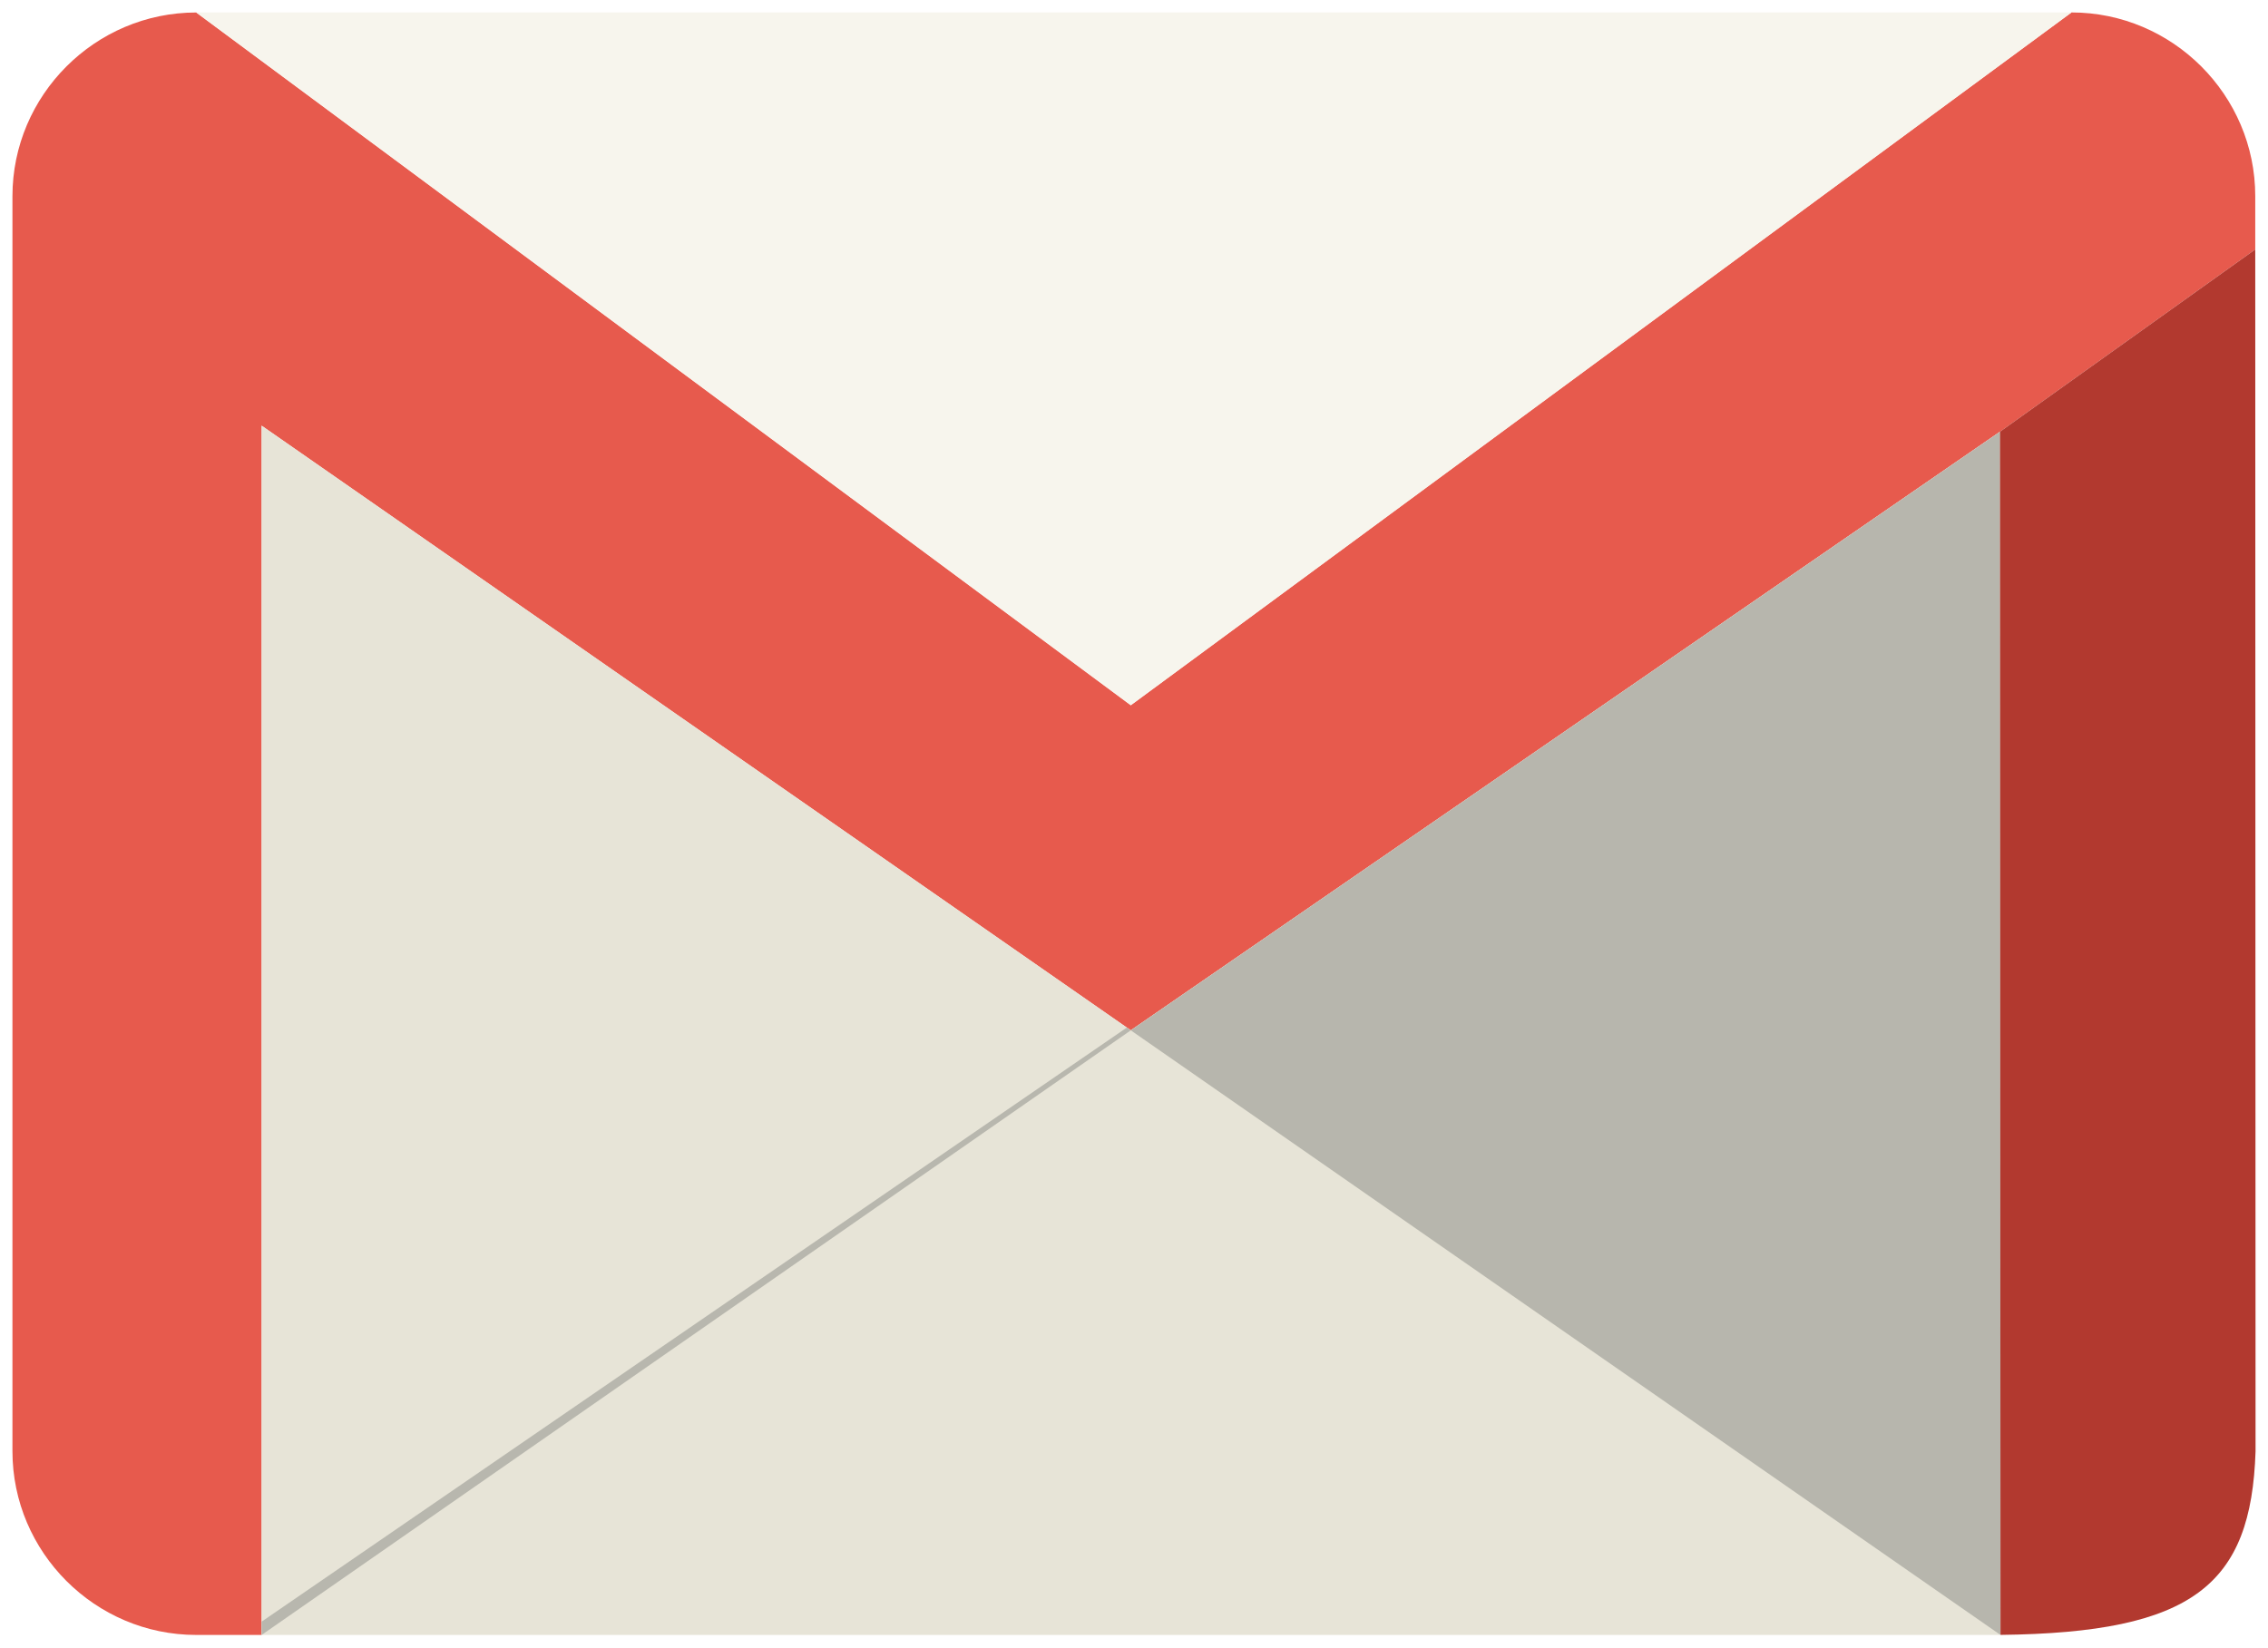
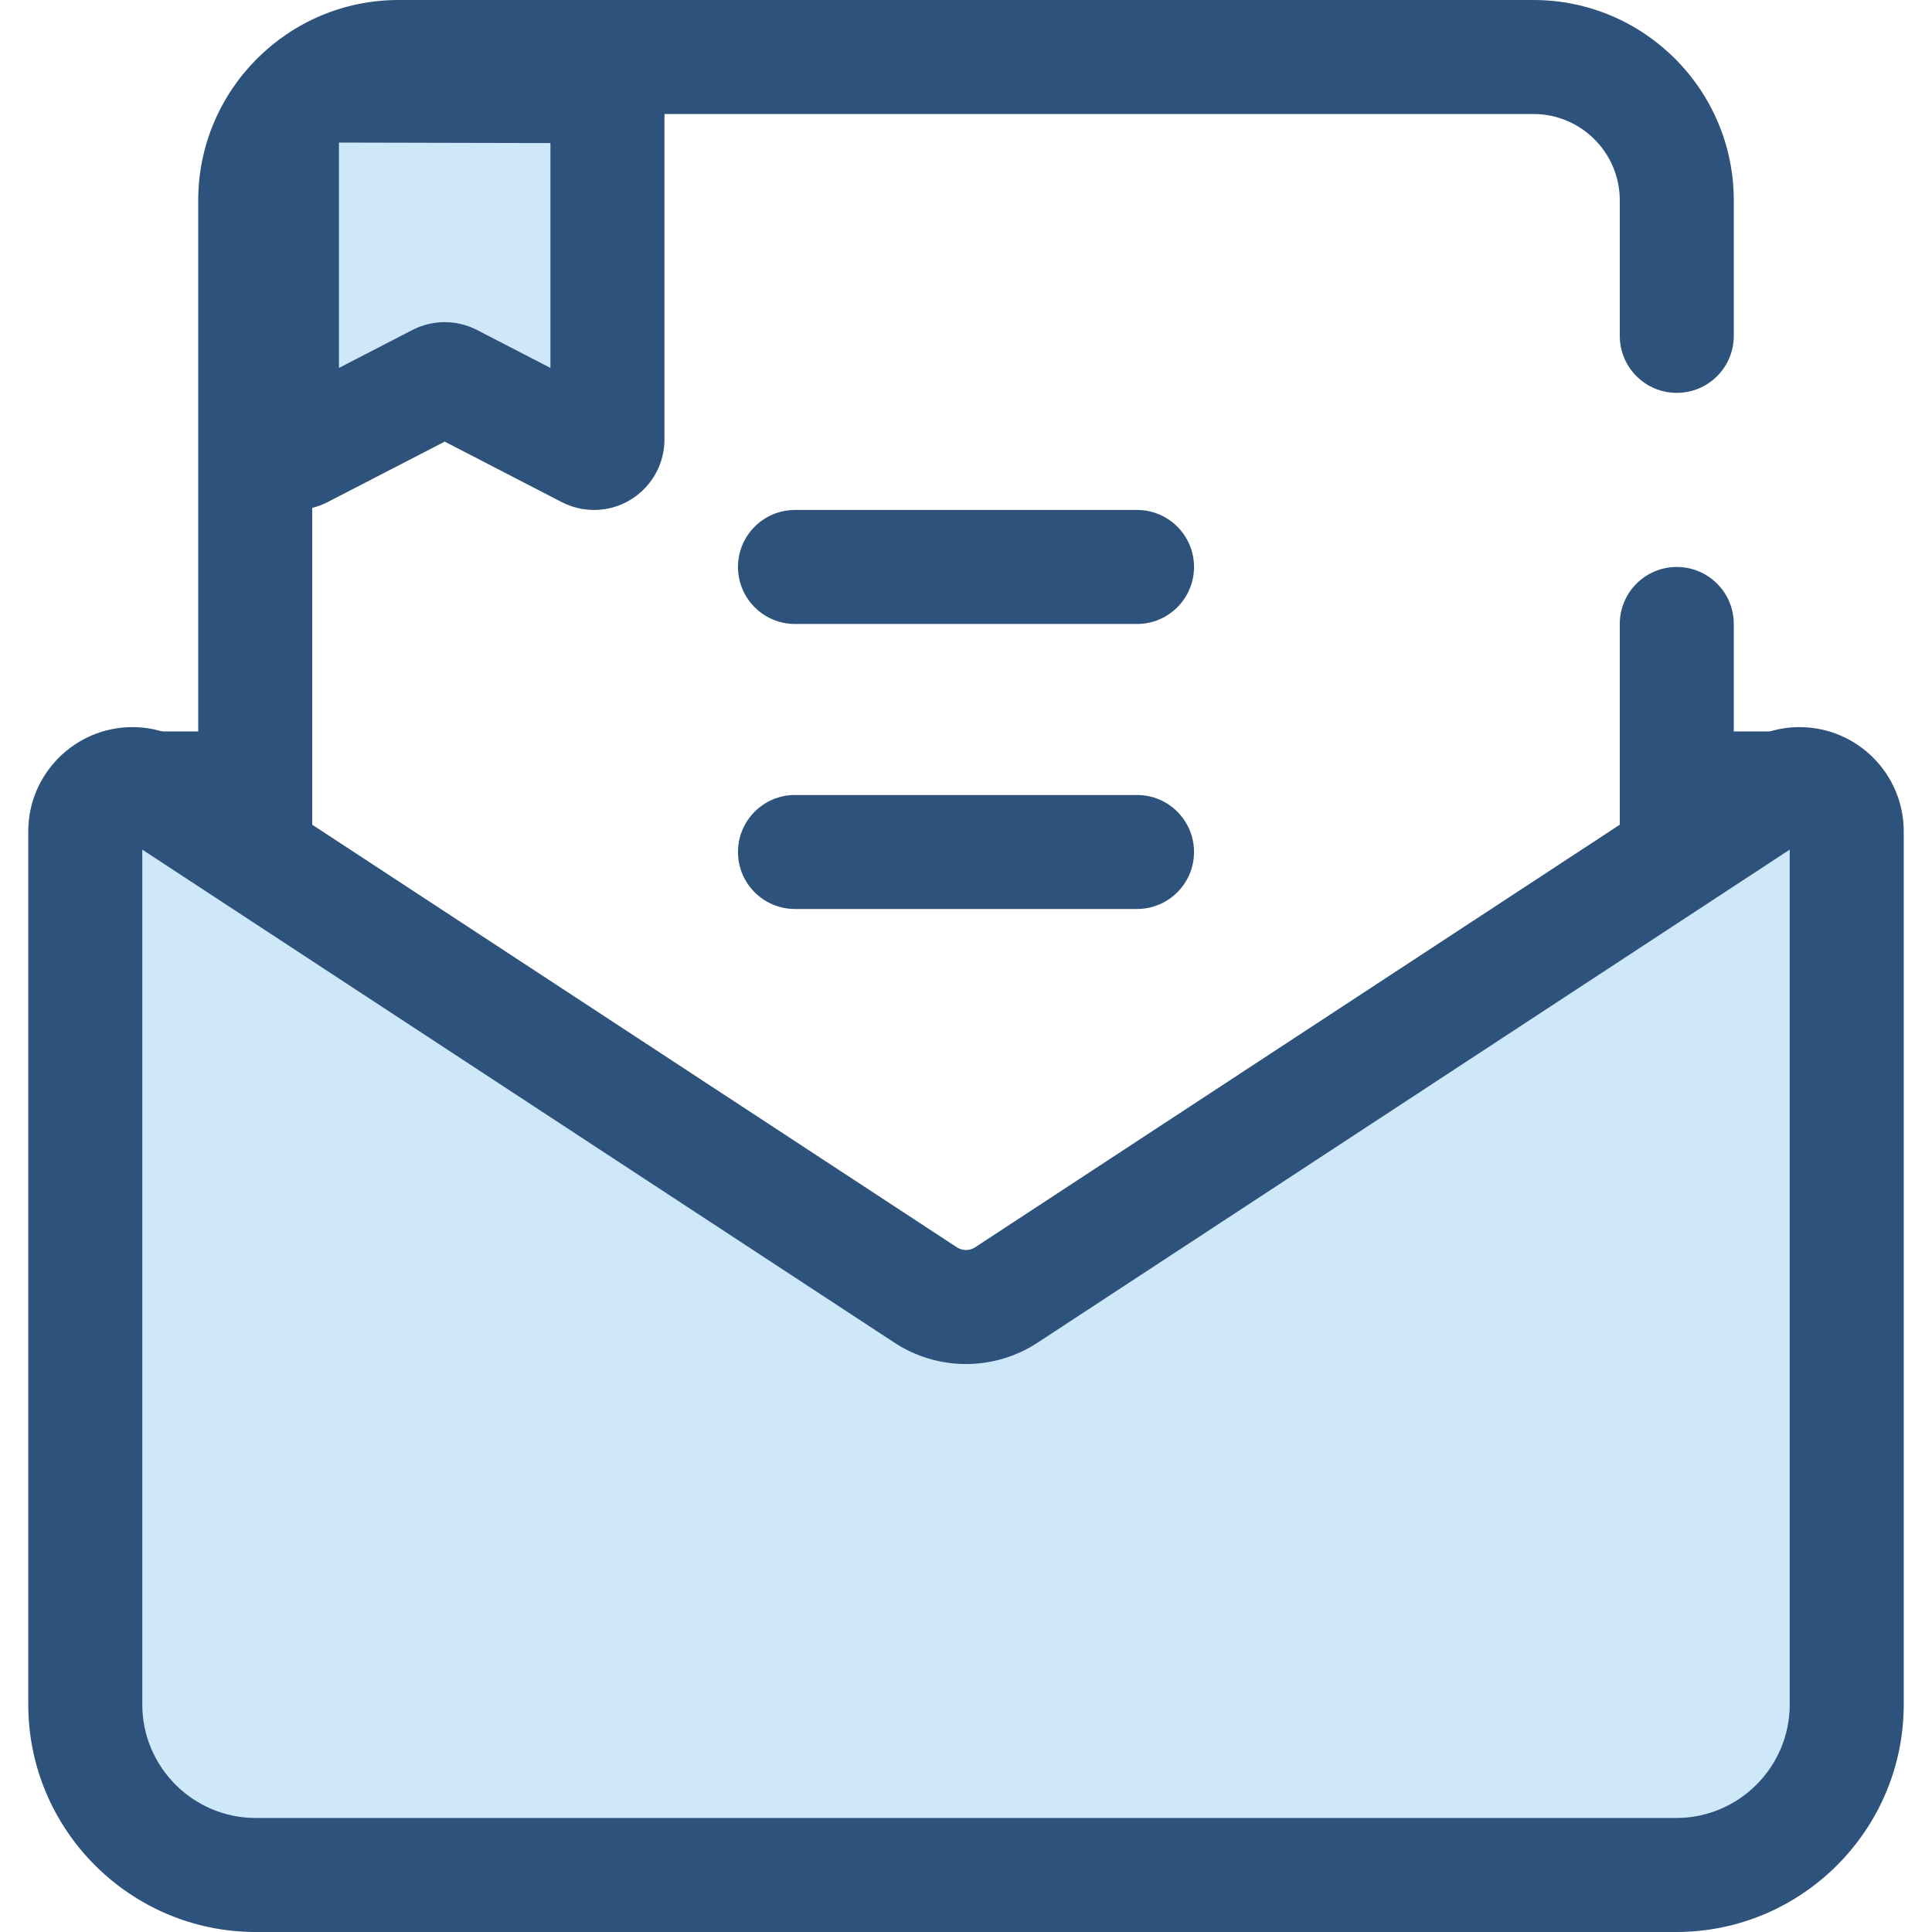
- <svg xmlns="http://www.w3.org/2000/svg" version="1.1" viewBox="0 0 45555 33097">
+ <svg xmlns="http://www.w3.org/2000/svg" version="1.1" id="Layer_1" x="0px" y="0px" viewBox="0 0 512 512" style="enable-background:new 0 0 512 512;" xml:space="preserve">
  <g>
-     <path fill="#E75A4D" d="M41608 250c2030,0 3691,1661 3691,3691l0 1070 -5128 3663 -17458 12026 -17458 -12148 0 24295 -1314 0c-2030,0 -3691,-1661 -3691,-3691l0 -25214c0,-2030 1661,-3691 3691,-3691l18772 13918 18894 -13918z" />
-     <polygon fill="#E7E4D7" points="5255,8552 5255,32847 40172,32847 40172,8674 22713,20700 " />
-     <polygon fill="#B8B7AE" points="5255,32847 22713,20700 22634,20644 5255,32580 " />
-     <polygon fill="#B7B6AD" points="40172,8674 40182,32847 22713,20700 " />
-     <path fill="#B2392F" d="M45299 5011l6 24148c-88,2684 -1251,3642 -5123,3687l-10 -24173 5128 -3663z" />
-     <polygon fill="#F7F5ED" points="3941,250 22713,14168 41608,250 " />
+     <rect x="441.061" y="193.84" style="fill:#2D527C;" width="42.511" height="30.21" />
+     <rect x="28.431" y="193.84" style="fill:#2D527C;" width="39.489" height="30.21" />
  </g>
+   <path style="fill:#CEE8FA;" d="M155.797,119.638l-36.318-18.766c-1.023-0.529-2.237-0.529-3.26,0l-36.318,18.766  c-2.364,1.222-5.182-0.494-5.182-3.156v-80.25c0-7.501,6.09-13.577,13.59-13.558l69.128,0.16c1.958,0.005,3.544,1.594,3.544,3.552  v90.096C160.979,119.142,158.161,120.858,155.797,119.638z" />
+   <g>
+     <path style="fill:#2D527C;" d="M157.425,135.145c-2.959,0-5.92-0.722-8.563-2.086l-31.014-16.025l-31.014,16.024   c-2.642,1.364-5.602,2.086-8.561,2.086c-4.851,0-9.451-1.857-12.954-5.229c-3.627-3.493-5.707-8.389-5.707-13.435V36.232   c0-15.806,12.859-28.665,28.665-28.665l69.196,0.16c10.264,0.024,18.615,8.393,18.615,18.659v90.096   C176.085,126.773,167.715,135.145,157.425,135.145z M117.848,85.369c2.965,0,5.925,0.719,8.561,2.079l19.464,10.057v-59.59   l-56.047-0.13v59.721l19.458-10.054C111.923,86.088,114.883,85.369,117.848,85.369z" />
+     <path style="fill:#2D527C;" d="M444.364,402.339H67.638c-8.344,0-15.107-6.763-15.107-15.107V53.087   C52.531,23.815,76.345,0,105.616,0h300.769c29.271,0,53.086,23.815,53.086,53.087v35.92c0,8.344-6.763,15.107-15.107,15.107   s-15.107-6.763-15.107-15.107v-35.92c0-12.613-10.261-22.873-22.872-22.873H105.616c-12.611,0-22.872,10.261-22.872,22.873v319.038   h346.513V165.359c0-8.344,6.763-15.107,15.107-15.107s15.107,6.763,15.107,15.107v221.874   C459.471,395.576,452.708,402.339,444.364,402.339z" />
+   </g>
+   <path style="fill:#CEE8FA;" d="M67.787,496.893h376.428c24.957,0,45.188-20.231,45.188-45.188v-231.4  c0-9.927-11.027-15.883-19.329-10.44L266.7,343.18c-6.497,4.259-14.901,4.259-21.399,0L41.929,209.864  c-8.303-5.443-19.329,0.514-19.329,10.44v231.4C22.599,476.662,42.831,496.893,67.787,496.893z" />
+   <g>
+     <path style="fill:#2D527C;" d="M444.215,512H67.787c-33.247,0-60.295-27.047-60.295-60.295v-231.4   c0-15.226,12.392-27.612,27.624-27.612c5.346,0,10.566,1.57,15.093,4.537l203.374,133.317c0.909,0.597,1.817,0.722,2.417,0.722   c0.6,0,1.508-0.125,2.417-0.722L461.792,197.23c4.528-2.967,9.747-4.537,15.093-4.537c15.232,0,27.624,12.386,27.624,27.612v231.4   C504.509,484.953,477.462,512,444.215,512z M37.706,225.159v226.546c0,16.586,13.495,30.081,30.081,30.081h376.428   c16.586,0,30.081-13.495,30.081-30.081V225.159L274.983,355.814c-5.656,3.707-12.218,5.667-18.982,5.667   c-6.763,0-13.326-1.959-18.982-5.667L37.706,225.159z" />
+     <path style="fill:#2D527C;" d="M301.322,240.893h-90.641c-8.344,0-15.107-6.763-15.107-15.107s6.763-15.107,15.107-15.107h90.641   c8.344,0,15.107,6.763,15.107,15.107S309.665,240.893,301.322,240.893z" />
+     <path style="fill:#2D527C;" d="M301.322,165.359h-90.641c-8.344,0-15.107-6.763-15.107-15.107s6.763-15.107,15.107-15.107h90.641   c8.344,0,15.107,6.763,15.107,15.107C316.429,158.595,309.665,165.359,301.322,165.359z" />
+   </g>
+   <g>
+ </g>
+   <g>
+ </g>
+   <g>
+ </g>
+   <g>
+ </g>
+   <g>
+ </g>
+   <g>
+ </g>
+   <g>
+ </g>
+   <g>
+ </g>
+   <g>
+ </g>
+   <g>
+ </g>
+   <g>
+ </g>
+   <g>
+ </g>
+   <g>
+ </g>
+   <g>
+ </g>
+   <g>
+ </g>
</svg>
